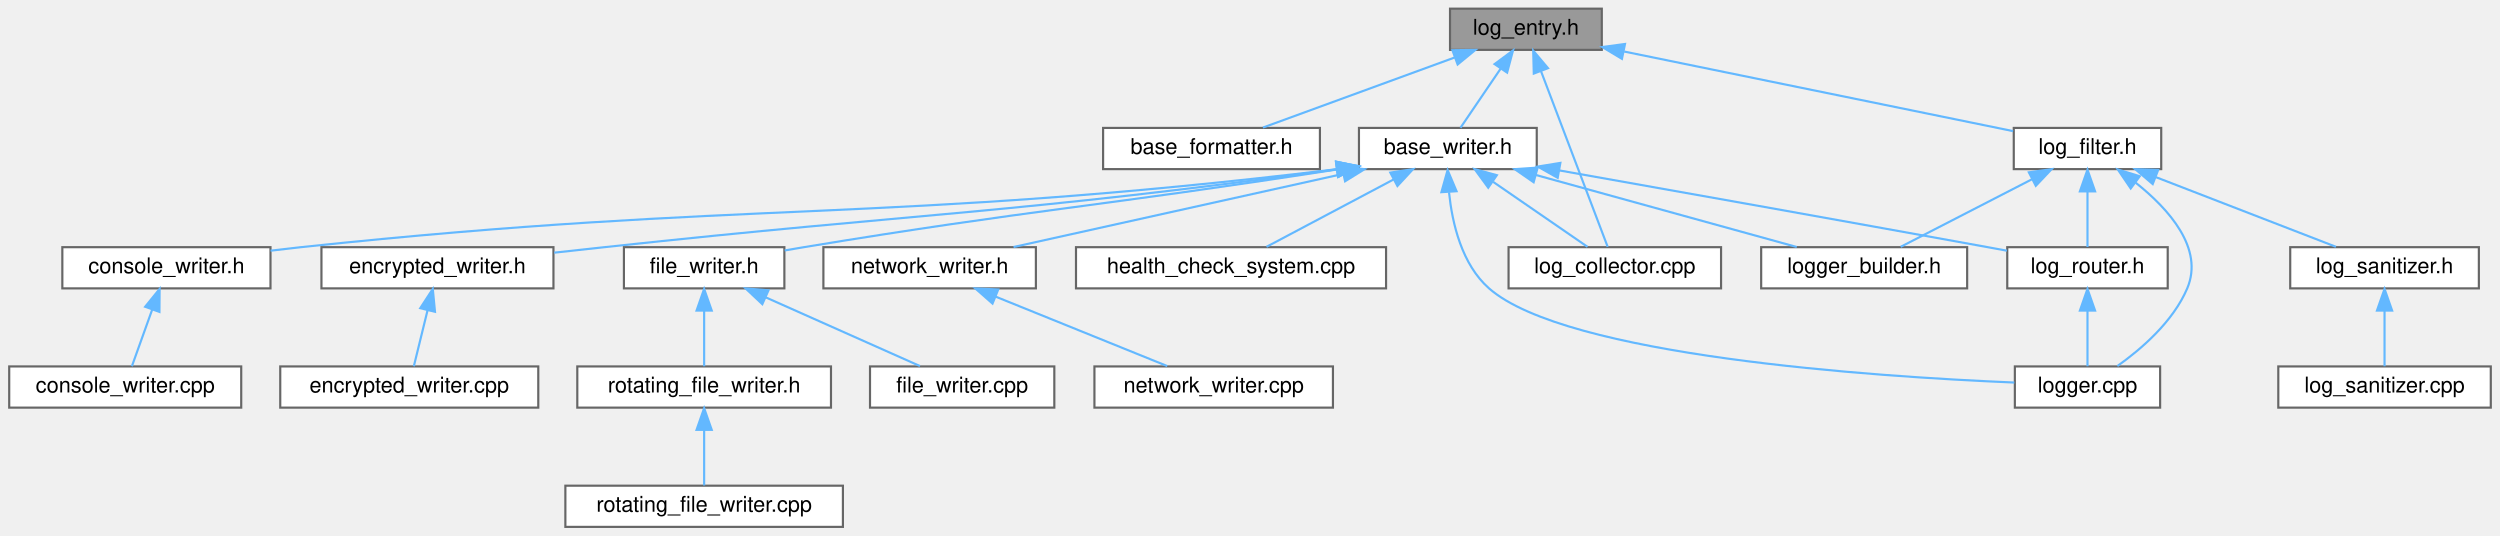
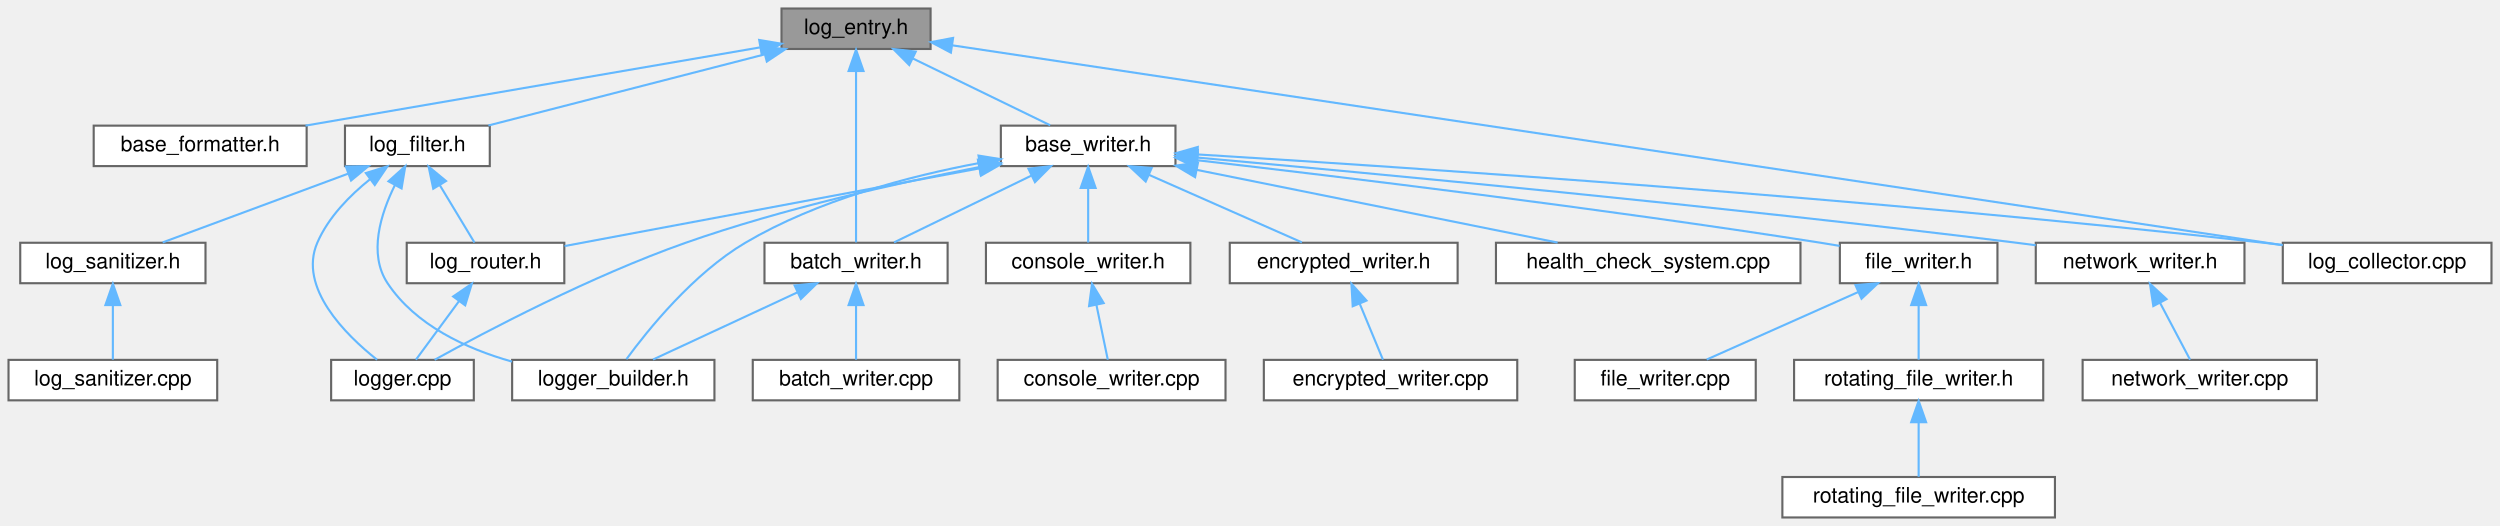
- <svg xmlns="http://www.w3.org/2000/svg" xmlns:xlink="http://www.w3.org/1999/xlink" width="1153pt" height="247pt" viewBox="0.00 0.00 1152.50 247.00">
+ <svg xmlns="http://www.w3.org/2000/svg" xmlns:xlink="http://www.w3.org/1999/xlink" width="1174pt" height="247pt" viewBox="0.00 0.00 1174.00 247.00">
  <g id="graph0" class="graph" transform="scale(1 1) rotate(0) translate(4 243)">
    <g id="Node000001" class="node">
      <g id="a_Node000001">
        <a xlink:title=" ">
-           <polygon fill="#999999" stroke="#666666" points="734.5,-239 664.5,-239 664.5,-220 734.5,-220 734.5,-239" />
-           <text text-anchor="middle" x="699.5" y="-227" font-family="Helvetica,sans-Serif" font-size="10.00">log_entry.h</text>
+           <polygon fill="#999999" stroke="#666666" points="433,-239 363,-239 363,-220 433,-220 433,-239" />
+           <text text-anchor="middle" x="398" y="-227" font-family="Helvetica,sans-Serif" font-size="10.00">log_entry.h</text>
        </a>
      </g>
    </g>
    <g id="Node000002" class="node">
      <g id="a_Node000002">
        <a xlink:href="base__formatter_8h.html" target="_top" xlink:title=" ">
-           <polygon fill="white" stroke="#666666" points="604.5,-184 504.5,-184 504.5,-165 604.5,-165 604.5,-184" />
-           <text text-anchor="middle" x="554.5" y="-172" font-family="Helvetica,sans-Serif" font-size="10.00">base_formatter.h</text>
+           <polygon fill="white" stroke="#666666" points="140,-184 40,-184 40,-165 140,-165 140,-184" />
+           <text text-anchor="middle" x="90" y="-172" font-family="Helvetica,sans-Serif" font-size="10.00">base_formatter.h</text>
        </a>
      </g>
    </g>
    <g id="edge1_Node000001_Node000002" class="edge">
      <g id="a_edge1_Node000001_Node000002">
        <a xlink:title=" ">
-           <path fill="none" stroke="#63b8ff" d="M666.81,-216.55C639.88,-206.71 602.34,-192.98 578.22,-184.17" />
-           <polygon fill="#63b8ff" stroke="#63b8ff" points="665.61,-219.84 676.2,-219.98 668.01,-213.26 665.61,-219.84" />
+           <path fill="none" stroke="#63b8ff" d="M352.83,-220.73C295.89,-210.93 198.35,-194.15 139.46,-184.01" />
+           <polygon fill="#63b8ff" stroke="#63b8ff" points="352.52,-224.23 362.97,-222.47 353.71,-217.33 352.52,-224.23" />
        </a>
      </g>
    </g>
    <g id="Node000003" class="node">
      <g id="a_Node000003">
        <a xlink:href="base__writer_8h.html" target="_top" xlink:title=" ">
-           <polygon fill="white" stroke="#666666" points="704.5,-184 622.5,-184 622.5,-165 704.5,-165 704.5,-184" />
-           <text text-anchor="middle" x="663.5" y="-172" font-family="Helvetica,sans-Serif" font-size="10.00">base_writer.h</text>
+           <polygon fill="white" stroke="#666666" points="548,-184 466,-184 466,-165 548,-165 548,-184" />
+           <text text-anchor="middle" x="507" y="-172" font-family="Helvetica,sans-Serif" font-size="10.00">base_writer.h</text>
        </a>
      </g>
    </g>
    <g id="edge2_Node000001_Node000003" class="edge">
      <g id="a_edge2_Node000001_Node000003">
        <a xlink:title=" ">
-           <path fill="none" stroke="#63b8ff" d="M687.88,-211.39C681.68,-202.27 674.33,-191.45 669.33,-184.09" />
-           <polygon fill="#63b8ff" stroke="#63b8ff" points="685.04,-213.44 693.56,-219.75 690.83,-209.51 685.04,-213.44" />
+           <path fill="none" stroke="#63b8ff" d="M424.73,-215.5C444.79,-205.75 471.68,-192.68 489.17,-184.17" />
+           <polygon fill="#63b8ff" stroke="#63b8ff" points="422.98,-212.46 415.51,-219.98 426.04,-218.76 422.98,-212.46" />
+         </a>
+       </g>
+     </g>
+     <g id="Node000004" class="node">
+       <g id="a_Node000004">
+         <a xlink:href="batch__writer_8h.html" target="_top" xlink:title=" ">
+           <polygon fill="white" stroke="#666666" points="441,-129 355,-129 355,-110 441,-110 441,-129" />
+           <text text-anchor="middle" x="398" y="-117" font-family="Helvetica,sans-Serif" font-size="10.00">batch_writer.h</text>
+         </a>
+       </g>
+     </g>
+     <g id="edge22_Node000001_Node000004" class="edge">
+       <g id="a_edge22_Node000001_Node000004">
+         <a xlink:title=" ">
+           <path fill="none" stroke="#63b8ff" d="M398,-209.48C398,-185.84 398,-146.5 398,-129.16" />
+           <polygon fill="#63b8ff" stroke="#63b8ff" points="394.5,-209.66 398,-219.66 401.5,-209.66 394.5,-209.66" />
+         </a>
+       </g>
+     </g>
+     <g id="Node000016" class="node">
+       <g id="a_Node000016">
+         <a xlink:href="log__collector_8cpp.html" target="_top" xlink:title=" ">
+           <polygon fill="white" stroke="#666666" points="1166,-129 1068,-129 1068,-110 1166,-110 1166,-129" />
+           <text text-anchor="middle" x="1117" y="-117" font-family="Helvetica,sans-Serif" font-size="10.00">log_collector.cpp</text>
+         </a>
+       </g>
+     </g>
+     <g id="edge23_Node000001_Node000016" class="edge">
+       <g id="a_edge23_Node000001_Node000016">
+         <a xlink:title=" ">
+           <path fill="none" stroke="#63b8ff" d="M443.4,-221.68C571.5,-202.44 935.05,-147.83 1067.74,-127.9" />
+           <polygon fill="#63b8ff" stroke="#63b8ff" points="442.53,-218.27 433.17,-223.22 443.57,-225.19 442.53,-218.27" />
+         </a>
+       </g>
+     </g>
+     <g id="Node000021" class="node">
+       <g id="a_Node000021">
+         <a xlink:href="log__filter_8h.html" target="_top" xlink:title=" ">
+           <polygon fill="white" stroke="#666666" points="226,-184 158,-184 158,-165 226,-165 226,-184" />
+           <text text-anchor="middle" x="192" y="-172" font-family="Helvetica,sans-Serif" font-size="10.00">log_filter.h</text>
+         </a>
+       </g>
+     </g>
+     <g id="edge24_Node000001_Node000021" class="edge">
+       <g id="a_edge24_Node000001_Node000021">
+         <a xlink:title=" ">
+           <path fill="none" stroke="#63b8ff" d="M355,-217.44C316.44,-207.52 260.64,-193.16 225.36,-184.08" />
+           <polygon fill="#63b8ff" stroke="#63b8ff" points="354.35,-220.88 364.9,-219.98 356.09,-214.1 354.35,-220.88" />
+         </a>
+       </g>
+     </g>
+     <g id="edge3_Node000003_Node000004" class="edge">
+       <g id="a_edge3_Node000003_Node000004">
+         <a xlink:title=" ">
+           <path fill="none" stroke="#63b8ff" d="M480.27,-160.5C460.21,-150.75 433.32,-137.68 415.83,-129.17" />
+           <polygon fill="#63b8ff" stroke="#63b8ff" points="478.96,-163.76 489.49,-164.98 482.02,-157.46 478.96,-163.76" />
+         </a>
+       </g>
+     </g>
+     <g id="Node000006" class="node">
+       <g id="a_Node000006">
+         <a xlink:href="logger__builder_8h.html" target="_top" xlink:title=" ">
+           <polygon fill="white" stroke="#666666" points="331.5,-74 236.5,-74 236.5,-55 331.5,-55 331.5,-74" />
+           <text text-anchor="middle" x="284" y="-62" font-family="Helvetica,sans-Serif" font-size="10.00">logger_builder.h</text>
+         </a>
+       </g>
+     </g>
+     <g id="edge19_Node000003_Node000006" class="edge">
+       <g id="a_edge19_Node000003_Node000006">
+         <a xlink:title=" ">
+           <path fill="none" stroke="#63b8ff" d="M456.04,-166.48C422.95,-160.28 379.83,-148.98 346,-129 321.59,-114.58 300.24,-88.09 290.16,-74.32" />
+           <polygon fill="#63b8ff" stroke="#63b8ff" points="455.51,-169.94 465.97,-168.25 456.74,-163.05 455.51,-169.94" />
+         </a>
+       </g>
+     </g>
+     <g id="Node000007" class="node">
+       <g id="a_Node000007">
+         <a xlink:href="console__writer_8h.html" target="_top" xlink:title=" ">
+           <polygon fill="white" stroke="#666666" points="555,-129 459,-129 459,-110 555,-110 555,-129" />
+           <text text-anchor="middle" x="507" y="-117" font-family="Helvetica,sans-Serif" font-size="10.00">console_writer.h</text>
+         </a>
+       </g>
+     </g>
+     <g id="edge6_Node000003_Node000007" class="edge">
+       <g id="a_edge6_Node000003_Node000007">
+         <a xlink:title=" ">
+           <path fill="none" stroke="#63b8ff" d="M507,-154.66C507,-145.93 507,-135.99 507,-129.09" />
+           <polygon fill="#63b8ff" stroke="#63b8ff" points="503.5,-154.75 507,-164.75 510.5,-154.75 503.5,-154.75" />
+         </a>
+       </g>
+     </g>
+     <g id="Node000009" class="node">
+       <g id="a_Node000009">
+         <a xlink:href="encrypted__writer_8h.html" target="_top" xlink:title=" ">
+           <polygon fill="white" stroke="#666666" points="680.5,-129 573.5,-129 573.5,-110 680.5,-110 680.5,-129" />
+           <text text-anchor="middle" x="627" y="-117" font-family="Helvetica,sans-Serif" font-size="10.00">encrypted_writer.h</text>
+         </a>
+       </g>
+     </g>
+     <g id="edge8_Node000003_Node000009" class="edge">
+       <g id="a_edge8_Node000003_Node000009">
+         <a xlink:title=" ">
+           <path fill="none" stroke="#63b8ff" d="M535.53,-160.9C557.7,-151.11 587.85,-137.79 607.37,-129.17" />
+           <polygon fill="#63b8ff" stroke="#63b8ff" points="534.01,-157.74 526.28,-164.98 536.84,-164.15 534.01,-157.74" />
+         </a>
+       </g>
+     </g>
+     <g id="Node000011" class="node">
+       <g id="a_Node000011">
+         <a xlink:href="file__writer_8h.html" target="_top" xlink:title=" ">
+           <polygon fill="white" stroke="#666666" points="934,-129 860,-129 860,-110 934,-110 934,-129" />
+           <text text-anchor="middle" x="897" y="-117" font-family="Helvetica,sans-Serif" font-size="10.00">file_writer.h</text>
+         </a>
+       </g>
+     </g>
+     <g id="edge10_Node000003_Node000011" class="edge">
+       <g id="a_edge10_Node000003_Node000011">
+         <a xlink:title=" ">
+           <path fill="none" stroke="#63b8ff" d="M558.48,-167.72C625.84,-159.96 747.52,-145.24 851,-129 853.89,-128.55 856.87,-128.05 859.87,-127.54" />
+           <polygon fill="#63b8ff" stroke="#63b8ff" points="557.68,-164.29 548.14,-168.91 558.47,-171.24 557.68,-164.29" />
+         </a>
+       </g>
+     </g>
+     <g id="Node000015" class="node">
+       <g id="a_Node000015">
+         <a xlink:href="health__check__system_8cpp.html" target="_top" xlink:title=" ">
+           <polygon fill="white" stroke="#666666" points="841.5,-129 698.5,-129 698.5,-110 841.5,-110 841.5,-129" />
+           <text text-anchor="middle" x="770" y="-117" font-family="Helvetica,sans-Serif" font-size="10.00">health_check_system.cpp</text>
+         </a>
+       </g>
+     </g>
+     <g id="edge14_Node000003_Node000015" class="edge">
+       <g id="a_edge14_Node000003_Node000015">
+         <a xlink:title=" ">
+           <path fill="none" stroke="#63b8ff" d="M557.92,-163.24C607.24,-153.3 681.18,-138.4 727.45,-129.07" />
+           <polygon fill="#63b8ff" stroke="#63b8ff" points="557.21,-159.81 548.09,-165.22 558.59,-166.67 557.21,-159.81" />
+         </a>
+       </g>
+     </g>
+     <g id="edge15_Node000003_Node000016" class="edge">
+       <g id="a_edge15_Node000003_Node000016">
+         <a xlink:title=" ">
+           <path fill="none" stroke="#63b8ff" d="M558.48,-170.47C656.23,-164.47 875.35,-149.84 1059,-129 1061.93,-128.67 1064.94,-128.3 1067.98,-127.91" />
+           <polygon fill="#63b8ff" stroke="#63b8ff" points="558.06,-166.99 548.29,-171.09 558.48,-173.98 558.06,-166.99" />
+         </a>
+       </g>
+     </g>
+     <g id="Node000017" class="node">
+       <g id="a_Node000017">
+         <a xlink:href="log__router_8h.html" target="_top" xlink:title=" ">
+           <polygon fill="white" stroke="#666666" points="261,-129 187,-129 187,-110 261,-110 261,-129" />
+           <text text-anchor="middle" x="224" y="-117" font-family="Helvetica,sans-Serif" font-size="10.00">log_router.h</text>
+         </a>
+       </g>
+     </g>
+     <g id="edge16_Node000003_Node000017" class="edge">
+       <g id="a_edge16_Node000003_Node000017">
+         <a xlink:title=" ">
+           <path fill="none" stroke="#63b8ff" d="M455.76,-163.9C399.63,-153.39 310.95,-136.78 261.14,-127.46" />
+           <polygon fill="#63b8ff" stroke="#63b8ff" points="455.38,-167.39 465.85,-165.79 456.66,-160.51 455.38,-167.39" />
+         </a>
+       </g>
+     </g>
+     <g id="Node000018" class="node">
+       <g id="a_Node000018">
+         <a xlink:href="logger_8cpp.html" target="_top" xlink:title=" ">
+           <polygon fill="white" stroke="#666666" points="218.5,-74 151.5,-74 151.5,-55 218.5,-55 218.5,-74" />
+           <text text-anchor="middle" x="185" y="-62" font-family="Helvetica,sans-Serif" font-size="10.00">logger.cpp</text>
+         </a>
+       </g>
+     </g>
+     <g id="edge18_Node000003_Node000018" class="edge">
+       <g id="a_edge18_Node000003_Node000018">
+         <a xlink:title=" ">
+           <path fill="none" stroke="#63b8ff" d="M455.78,-164.53C417.27,-157.04 363.54,-145.02 318,-129 273.59,-113.37 224.31,-87.41 200.1,-74.04" />
+           <polygon fill="#63b8ff" stroke="#63b8ff" points="455.24,-167.99 465.72,-166.42 456.55,-161.11 455.24,-167.99" />
+         </a>
+       </g>
+     </g>
+     <g id="Node000019" class="node">
+       <g id="a_Node000019">
+         <a xlink:href="network__writer_8h.html" target="_top" xlink:title=" ">
+           <polygon fill="white" stroke="#666666" points="1050,-129 952,-129 952,-110 1050,-110 1050,-129" />
+           <text text-anchor="middle" x="1001" y="-117" font-family="Helvetica,sans-Serif" font-size="10.00">network_writer.h</text>
+         </a>
+       </g>
+     </g>
+     <g id="edge20_Node000003_Node000019" class="edge">
+       <g id="a_edge20_Node000003_Node000019">
+         <a xlink:title=" ">
+           <path fill="none" stroke="#63b8ff" d="M558.25,-169C639.82,-161.68 804.15,-146.25 943,-129 945.93,-128.64 948.94,-128.25 951.97,-127.84" />
+           <polygon fill="#63b8ff" stroke="#63b8ff" points="557.89,-165.52 548.24,-169.9 558.52,-172.49 557.89,-165.52" />
+         </a>
+       </g>
+     </g>
+     <g id="Node000005" class="node">
+       <g id="a_Node000005">
+         <a xlink:href="batch__writer_8cpp.html" target="_top" xlink:title=" ">
+           <polygon fill="white" stroke="#666666" points="446.5,-74 349.5,-74 349.5,-55 446.5,-55 446.5,-74" />
+           <text text-anchor="middle" x="398" y="-62" font-family="Helvetica,sans-Serif" font-size="10.00">batch_writer.cpp</text>
+         </a>
+       </g>
+     </g>
+     <g id="edge4_Node000004_Node000005" class="edge">
+       <g id="a_edge4_Node000004_Node000005">
+         <a xlink:title=" ">
+           <path fill="none" stroke="#63b8ff" d="M398,-99.66C398,-90.93 398,-80.99 398,-74.09" />
+           <polygon fill="#63b8ff" stroke="#63b8ff" points="394.5,-99.75 398,-109.75 401.5,-99.75 394.5,-99.75" />
+         </a>
+       </g>
+     </g>
+     <g id="edge5_Node000004_Node000006" class="edge">
+       <g id="a_edge5_Node000004_Node000006">
+         <a xlink:title=" ">
+           <path fill="none" stroke="#63b8ff" d="M370.61,-105.77C349.58,-95.99 321.11,-82.75 302.65,-74.17" />
+           <polygon fill="#63b8ff" stroke="#63b8ff" points="369.14,-108.94 379.68,-109.98 372.09,-102.6 369.14,-108.94" />
+         </a>
+       </g>
+     </g>
+     <g id="Node000008" class="node">
+       <g id="a_Node000008">
+         <a xlink:href="console__writer_8cpp.html" target="_top" xlink:title=" ">
+           <polygon fill="white" stroke="#666666" points="571.5,-74 464.5,-74 464.5,-55 571.5,-55 571.5,-74" />
+           <text text-anchor="middle" x="518" y="-62" font-family="Helvetica,sans-Serif" font-size="10.00">console_writer.cpp</text>
+         </a>
+       </g>
+     </g>
+     <g id="edge7_Node000007_Node000008" class="edge">
+       <g id="a_edge7_Node000007_Node000008">
+         <a xlink:title=" ">
+           <path fill="none" stroke="#63b8ff" d="M510.85,-99.95C512.68,-91.15 514.77,-81.06 516.22,-74.09" />
+           <polygon fill="#63b8ff" stroke="#63b8ff" points="507.42,-99.25 508.82,-109.75 514.28,-100.67 507.42,-99.25" />
+         </a>
+       </g>
+     </g>
+     <g id="Node000010" class="node">
+       <g id="a_Node000010">
+         <a xlink:href="encrypted__writer_8cpp.html" target="_top" xlink:title=" ">
+           <polygon fill="white" stroke="#666666" points="708.5,-74 589.5,-74 589.5,-55 708.5,-55 708.5,-74" />
+           <text text-anchor="middle" x="649" y="-62" font-family="Helvetica,sans-Serif" font-size="10.00">encrypted_writer.cpp</text>
+         </a>
+       </g>
+     </g>
+     <g id="edge9_Node000009_Node000010" class="edge">
+       <g id="a_edge9_Node000009_Node000010">
+         <a xlink:title=" ">
+           <path fill="none" stroke="#63b8ff" d="M634.58,-100.24C638.26,-91.37 642.51,-81.14 645.43,-74.09" />
+           <polygon fill="#63b8ff" stroke="#63b8ff" points="631.23,-99.17 630.63,-109.75 637.7,-101.85 631.23,-99.17" />
+         </a>
+       </g>
+     </g>
+     <g id="Node000012" class="node">
+       <g id="a_Node000012">
+         <a xlink:href="file__writer_8cpp.html" target="_top" xlink:title=" ">
+           <polygon fill="white" stroke="#666666" points="820.5,-74 735.5,-74 735.5,-55 820.5,-55 820.5,-74" />
+           <text text-anchor="middle" x="778" y="-62" font-family="Helvetica,sans-Serif" font-size="10.00">file_writer.cpp</text>
+         </a>
+       </g>
+     </g>
+     <g id="edge11_Node000011_Node000012" class="edge">
+       <g id="a_edge11_Node000011_Node000012">
+         <a xlink:title=" ">
+           <path fill="none" stroke="#63b8ff" d="M868.7,-105.9C846.72,-96.11 816.82,-82.79 797.47,-74.17" />
+           <polygon fill="#63b8ff" stroke="#63b8ff" points="867.32,-109.11 877.88,-109.98 870.17,-102.72 867.32,-109.11" />
        </a>
      </g>
    </g>
    <g id="Node000013" class="node">
      <g id="a_Node000013">
-         <a xlink:href="log__collector_8cpp.html" target="_top" xlink:title=" ">
-           <polygon fill="white" stroke="#666666" points="789.5,-129 691.5,-129 691.5,-110 789.5,-110 789.5,-129" />
-           <text text-anchor="middle" x="740.5" y="-117" font-family="Helvetica,sans-Serif" font-size="10.00">log_collector.cpp</text>
-         </a>
-       </g>
-     </g>
-     <g id="edge19_Node000001_Node000013" class="edge">
-       <g id="a_edge19_Node000001_Node000013">
-         <a xlink:title=" ">
-           <path fill="none" stroke="#63b8ff" d="M706.48,-210.12C715.42,-186.56 730.57,-146.66 737.21,-129.16" />
-           <polygon fill="#63b8ff" stroke="#63b8ff" points="703.13,-209.07 702.86,-219.66 709.68,-211.56 703.13,-209.07" />
-         </a>
-       </g>
-     </g>
-     <g id="Node000019" class="node">
-       <g id="a_Node000019">
-         <a xlink:href="log__filter_8h.html" target="_top" xlink:title=" ">
-           <polygon fill="white" stroke="#666666" points="992.5,-184 924.5,-184 924.5,-165 992.5,-165 992.5,-184" />
-           <text text-anchor="middle" x="958.5" y="-172" font-family="Helvetica,sans-Serif" font-size="10.00">log_filter.h</text>
-         </a>
-       </g>
-     </g>
-     <g id="edge20_Node000001_Node000019" class="edge">
-       <g id="a_edge20_Node000001_Node000019">
-         <a xlink:title=" ">
-           <path fill="none" stroke="#63b8ff" d="M744.81,-219.23C795.98,-208.76 878.08,-191.96 924.2,-182.52" />
-           <polygon fill="#63b8ff" stroke="#63b8ff" points="743.79,-215.86 734.7,-221.3 745.2,-222.72 743.79,-215.86" />
-         </a>
-       </g>
-     </g>
-     <g id="Node000004" class="node">
-       <g id="a_Node000004">
-         <a xlink:href="console__writer_8h.html" target="_top" xlink:title=" ">
-           <polygon fill="white" stroke="#666666" points="120.5,-129 24.5,-129 24.5,-110 120.5,-110 120.5,-129" />
-           <text text-anchor="middle" x="72.5" y="-117" font-family="Helvetica,sans-Serif" font-size="10.00">console_writer.h</text>
-         </a>
-       </g>
-     </g>
-     <g id="edge3_Node000003_Node000004" class="edge">
-       <g id="a_edge3_Node000003_Node000004">
-         <a xlink:title=" ">
-           <path fill="none" stroke="#63b8ff" d="M612.12,-164.95C399.84,-139.46 343.48,-151.16 134.5,-129 129.96,-128.52 125.24,-127.97 120.53,-127.38" />
-           <polygon fill="#63b8ff" stroke="#63b8ff" points="611.99,-168.46 622.34,-166.19 612.84,-161.51 611.99,-168.46" />
-         </a>
-       </g>
-     </g>
-     <g id="Node000006" class="node">
-       <g id="a_Node000006">
-         <a xlink:href="encrypted__writer_8h.html" target="_top" xlink:title=" ">
-           <polygon fill="white" stroke="#666666" points="251,-129 144,-129 144,-110 251,-110 251,-129" />
-           <text text-anchor="middle" x="197.5" y="-117" font-family="Helvetica,sans-Serif" font-size="10.00">encrypted_writer.h</text>
-         </a>
-       </g>
-     </g>
-     <g id="edge5_Node000003_Node000006" class="edge">
-       <g id="a_edge5_Node000003_Node000006">
-         <a xlink:title=" ">
-           <path fill="none" stroke="#63b8ff" d="M612.25,-164.9C461.71,-144.33 421.9,-144.96 274.5,-129 267.01,-128.19 259.12,-127.33 251.35,-126.47" />
-           <polygon fill="#63b8ff" stroke="#63b8ff" points="611.95,-168.4 622.33,-166.29 612.9,-161.46 611.95,-168.4" />
-         </a>
-       </g>
-     </g>
-     <g id="Node000008" class="node">
-       <g id="a_Node000008">
-         <a xlink:href="file__writer_8h.html" target="_top" xlink:title=" ">
-           <polygon fill="white" stroke="#666666" points="357.5,-129 283.5,-129 283.5,-110 357.5,-110 357.5,-129" />
-           <text text-anchor="middle" x="320.5" y="-117" font-family="Helvetica,sans-Serif" font-size="10.00">file_writer.h</text>
-         </a>
-       </g>
-     </g>
-     <g id="edge7_Node000003_Node000008" class="edge">
-       <g id="a_edge7_Node000003_Node000008">
-         <a xlink:title=" ">
-           <path fill="none" stroke="#63b8ff" d="M612.13,-164.82C502.21,-147.65 472.75,-146.55 366.5,-129 363.62,-128.52 360.63,-128.01 357.64,-127.49" />
-           <polygon fill="#63b8ff" stroke="#63b8ff" points="611.89,-168.32 622.31,-166.42 612.98,-161.41 611.89,-168.32" />
-         </a>
-       </g>
-     </g>
-     <g id="Node000012" class="node">
-       <g id="a_Node000012">
-         <a xlink:href="health__check__system_8cpp.html" target="_top" xlink:title=" ">
-           <polygon fill="white" stroke="#666666" points="635,-129 492,-129 492,-110 635,-110 635,-129" />
-           <text text-anchor="middle" x="563.5" y="-117" font-family="Helvetica,sans-Serif" font-size="10.00">health_check_system.cpp</text>
-         </a>
-       </g>
-     </g>
-     <g id="edge11_Node000003_Node000012" class="edge">
-       <g id="a_edge11_Node000003_Node000012">
-         <a xlink:title=" ">
-           <path fill="none" stroke="#63b8ff" d="M638.47,-160.23C620.13,-150.51 595.76,-137.6 579.86,-129.17" />
-           <polygon fill="#63b8ff" stroke="#63b8ff" points="636.96,-163.39 647.43,-164.98 640.24,-157.21 636.96,-163.39" />
-         </a>
-       </g>
-     </g>
-     <g id="edge12_Node000003_Node000013" class="edge">
-       <g id="a_edge12_Node000003_Node000013">
-         <a xlink:title=" ">
-           <path fill="none" stroke="#63b8ff" d="M684.35,-159.15C698.26,-149.57 716.11,-137.29 727.9,-129.17" />
-           <polygon fill="#63b8ff" stroke="#63b8ff" points="682.12,-156.43 675.87,-164.98 686.09,-162.2 682.12,-156.43" />
+         <a xlink:href="rotating__file__writer_8h.html" target="_top" xlink:title=" ">
+           <polygon fill="white" stroke="#666666" points="955.5,-74 838.5,-74 838.5,-55 955.5,-55 955.5,-74" />
+           <text text-anchor="middle" x="897" y="-62" font-family="Helvetica,sans-Serif" font-size="10.00">rotating_file_writer.h</text>
+         </a>
+       </g>
+     </g>
+     <g id="edge12_Node000011_Node000013" class="edge">
+       <g id="a_edge12_Node000011_Node000013">
+         <a xlink:title=" ">
+           <path fill="none" stroke="#63b8ff" d="M897,-99.66C897,-90.93 897,-80.99 897,-74.09" />
+           <polygon fill="#63b8ff" stroke="#63b8ff" points="893.5,-99.75 897,-109.75 900.5,-99.75 893.5,-99.75" />
        </a>
      </g>
    </g>
    <g id="Node000014" class="node">
      <g id="a_Node000014">
-         <a xlink:href="log__router_8h.html" target="_top" xlink:title=" ">
-           <polygon fill="white" stroke="#666666" points="995.5,-129 921.5,-129 921.5,-110 995.5,-110 995.5,-129" />
-           <text text-anchor="middle" x="958.5" y="-117" font-family="Helvetica,sans-Serif" font-size="10.00">log_router.h</text>
-         </a>
-       </g>
-     </g>
-     <g id="edge13_Node000003_Node000014" class="edge">
-       <g id="a_edge13_Node000003_Node000014">
-         <a xlink:title=" ">
-           <path fill="none" stroke="#63b8ff" d="M714.92,-164.4C765.28,-155.47 844.19,-141.42 912.5,-129 915.38,-128.48 918.35,-127.93 921.35,-127.38" />
-           <polygon fill="#63b8ff" stroke="#63b8ff" points="714.16,-160.98 704.93,-166.17 715.39,-167.87 714.16,-160.98" />
-         </a>
-       </g>
-     </g>
-     <g id="Node000015" class="node">
-       <g id="a_Node000015">
-         <a xlink:href="logger_8cpp.html" target="_top" xlink:title=" ">
-           <polygon fill="white" stroke="#666666" points="992,-74 925,-74 925,-55 992,-55 992,-74" />
-           <text text-anchor="middle" x="958.5" y="-62" font-family="Helvetica,sans-Serif" font-size="10.00">logger.cpp</text>
-         </a>
-       </g>
-     </g>
-     <g id="edge15_Node000003_Node000015" class="edge">
-       <g id="a_edge15_Node000003_Node000015">
-         <a xlink:title=" ">
-           <path fill="none" stroke="#63b8ff" d="M664.04,-154.3C665.51,-139.96 669.94,-121.02 682.5,-110 718.03,-78.84 859.23,-69.34 924.76,-66.57" />
-           <polygon fill="#63b8ff" stroke="#63b8ff" points="660.53,-154.37 663.39,-164.57 667.51,-154.81 660.53,-154.37" />
-         </a>
-       </g>
-     </g>
-     <g id="Node000016" class="node">
-       <g id="a_Node000016">
-         <a xlink:href="logger__builder_8h.html" target="_top" xlink:title=" ">
-           <polygon fill="white" stroke="#666666" points="903,-129 808,-129 808,-110 903,-110 903,-129" />
-           <text text-anchor="middle" x="855.5" y="-117" font-family="Helvetica,sans-Serif" font-size="10.00">logger_builder.h</text>
-         </a>
-       </g>
-     </g>
-     <g id="edge16_Node000003_Node000016" class="edge">
-       <g id="a_edge16_Node000003_Node000016">
-         <a xlink:title=" ">
-           <path fill="none" stroke="#63b8ff" d="M704.03,-162.31C739.96,-152.39 791.66,-138.12 824.41,-129.08" />
-           <polygon fill="#63b8ff" stroke="#63b8ff" points="703.06,-158.95 694.35,-164.98 704.92,-165.7 703.06,-158.95" />
-         </a>
-       </g>
-     </g>
-     <g id="Node000017" class="node">
-       <g id="a_Node000017">
-         <a xlink:href="network__writer_8h.html" target="_top" xlink:title=" ">
-           <polygon fill="white" stroke="#666666" points="473.5,-129 375.5,-129 375.5,-110 473.5,-110 473.5,-129" />
-           <text text-anchor="middle" x="424.5" y="-117" font-family="Helvetica,sans-Serif" font-size="10.00">network_writer.h</text>
-         </a>
-       </g>
-     </g>
-     <g id="edge17_Node000003_Node000017" class="edge">
-       <g id="a_edge17_Node000003_Node000017">
-         <a xlink:title=" ">
-           <path fill="none" stroke="#63b8ff" d="M615.32,-162.82C570.53,-152.88 504.66,-138.28 463.2,-129.08" />
-           <polygon fill="#63b8ff" stroke="#63b8ff" points="614.58,-166.24 625.1,-164.98 616.1,-159.4 614.58,-166.24" />
-         </a>
-       </g>
-     </g>
-     <g id="Node000005" class="node">
-       <g id="a_Node000005">
-         <a xlink:href="console__writer_8cpp.html" target="_top" xlink:title=" ">
-           <polygon fill="white" stroke="#666666" points="107,-74 0,-74 0,-55 107,-55 107,-74" />
-           <text text-anchor="middle" x="53.5" y="-62" font-family="Helvetica,sans-Serif" font-size="10.00">console_writer.cpp</text>
-         </a>
-       </g>
-     </g>
-     <g id="edge4_Node000004_Node000005" class="edge">
-       <g id="a_edge4_Node000004_Node000005">
-         <a xlink:title=" ">
-           <path fill="none" stroke="#63b8ff" d="M65.95,-100.24C62.78,-91.37 59.11,-81.14 56.58,-74.09" />
-           <polygon fill="#63b8ff" stroke="#63b8ff" points="62.69,-101.52 69.36,-109.75 69.28,-99.15 62.69,-101.52" />
-         </a>
-       </g>
-     </g>
-     <g id="Node000007" class="node">
-       <g id="a_Node000007">
-         <a xlink:href="encrypted__writer_8cpp.html" target="_top" xlink:title=" ">
-           <polygon fill="white" stroke="#666666" points="244,-74 125,-74 125,-55 244,-55 244,-74" />
-           <text text-anchor="middle" x="184.5" y="-62" font-family="Helvetica,sans-Serif" font-size="10.00">encrypted_writer.cpp</text>
-         </a>
-       </g>
-     </g>
-     <g id="edge6_Node000006_Node000007" class="edge">
-       <g id="a_edge6_Node000006_Node000007">
-         <a xlink:title=" ">
-           <path fill="none" stroke="#63b8ff" d="M192.95,-99.95C190.79,-91.15 188.32,-81.06 186.61,-74.09" />
-           <polygon fill="#63b8ff" stroke="#63b8ff" points="189.57,-100.87 195.35,-109.75 196.37,-99.2 189.57,-100.87" />
-         </a>
-       </g>
-     </g>
-     <g id="Node000009" class="node">
-       <g id="a_Node000009">
-         <a xlink:href="file__writer_8cpp.html" target="_top" xlink:title=" ">
-           <polygon fill="white" stroke="#666666" points="482,-74 397,-74 397,-55 482,-55 482,-74" />
-           <text text-anchor="middle" x="439.5" y="-62" font-family="Helvetica,sans-Serif" font-size="10.00">file_writer.cpp</text>
-         </a>
-       </g>
-     </g>
-     <g id="edge8_Node000008_Node000009" class="edge">
-       <g id="a_edge8_Node000008_Node000009">
-         <a xlink:title=" ">
-           <path fill="none" stroke="#63b8ff" d="M348.8,-105.9C370.78,-96.11 400.68,-82.79 420.03,-74.17" />
-           <polygon fill="#63b8ff" stroke="#63b8ff" points="347.33,-102.72 339.62,-109.98 350.18,-109.11 347.33,-102.72" />
-         </a>
-       </g>
-     </g>
-     <g id="Node000010" class="node">
-       <g id="a_Node000010">
-         <a xlink:href="rotating__file__writer_8h.html" target="_top" xlink:title=" ">
-           <polygon fill="white" stroke="#666666" points="379,-74 262,-74 262,-55 379,-55 379,-74" />
-           <text text-anchor="middle" x="320.5" y="-62" font-family="Helvetica,sans-Serif" font-size="10.00">rotating_file_writer.h</text>
-         </a>
-       </g>
-     </g>
-     <g id="edge9_Node000008_Node000010" class="edge">
-       <g id="a_edge9_Node000008_Node000010">
-         <a xlink:title=" ">
-           <path fill="none" stroke="#63b8ff" d="M320.5,-99.66C320.5,-90.93 320.5,-80.99 320.5,-74.09" />
-           <polygon fill="#63b8ff" stroke="#63b8ff" points="317,-99.75 320.5,-109.75 324,-99.75 317,-99.75" />
-         </a>
-       </g>
-     </g>
-     <g id="Node000011" class="node">
-       <g id="a_Node000011">
        <a xlink:href="rotating__file__writer_8cpp.html" target="_top" xlink:title=" ">
-           <polygon fill="white" stroke="#666666" points="384.5,-19 256.5,-19 256.5,0 384.5,0 384.5,-19" />
-           <text text-anchor="middle" x="320.5" y="-7" font-family="Helvetica,sans-Serif" font-size="10.00">rotating_file_writer.cpp</text>
-         </a>
-       </g>
-     </g>
-     <g id="edge10_Node000010_Node000011" class="edge">
-       <g id="a_edge10_Node000010_Node000011">
-         <a xlink:title=" ">
-           <path fill="none" stroke="#63b8ff" d="M320.5,-44.66C320.5,-35.93 320.5,-25.99 320.5,-19.09" />
-           <polygon fill="#63b8ff" stroke="#63b8ff" points="317,-44.75 320.5,-54.75 324,-44.75 317,-44.75" />
-         </a>
-       </g>
-     </g>
-     <g id="edge14_Node000014_Node000015" class="edge">
-       <g id="a_edge14_Node000014_Node000015">
-         <a xlink:title=" ">
-           <path fill="none" stroke="#63b8ff" d="M958.5,-99.66C958.5,-90.93 958.5,-80.99 958.5,-74.09" />
-           <polygon fill="#63b8ff" stroke="#63b8ff" points="955,-99.75 958.5,-109.75 962,-99.75 955,-99.75" />
-         </a>
-       </g>
-     </g>
-     <g id="Node000018" class="node">
-       <g id="a_Node000018">
-         <a xlink:href="network__writer_8cpp.html" target="_top" xlink:title=" ">
-           <polygon fill="white" stroke="#666666" points="610.5,-74 500.5,-74 500.5,-55 610.5,-55 610.5,-74" />
-           <text text-anchor="middle" x="555.5" y="-62" font-family="Helvetica,sans-Serif" font-size="10.00">network_writer.cpp</text>
-         </a>
-       </g>
-     </g>
-     <g id="edge18_Node000017_Node000018" class="edge">
-       <g id="a_edge18_Node000017_Node000018">
-         <a xlink:title=" ">
-           <path fill="none" stroke="#63b8ff" d="M455,-106.16C479.25,-96.35 512.57,-82.87 534.07,-74.17" />
-           <polygon fill="#63b8ff" stroke="#63b8ff" points="453.5,-102.99 445.55,-109.98 456.13,-109.48 453.5,-102.99" />
-         </a>
-       </g>
-     </g>
-     <g id="edge21_Node000019_Node000014" class="edge">
-       <g id="a_edge21_Node000019_Node000014">
-         <a xlink:title=" ">
-           <path fill="none" stroke="#63b8ff" d="M958.5,-154.66C958.5,-145.93 958.5,-135.99 958.5,-129.09" />
-           <polygon fill="#63b8ff" stroke="#63b8ff" points="955,-154.75 958.5,-164.75 962,-154.75 955,-154.75" />
-         </a>
-       </g>
-     </g>
-     <g id="edge24_Node000019_Node000015" class="edge">
-       <g id="a_edge24_Node000019_Node000015">
-         <a xlink:title=" ">
-           <path fill="none" stroke="#63b8ff" d="M980.72,-158.74C996.03,-146.58 1012.3,-128.4 1004.5,-110 997.99,-94.65 983.32,-82.01 972.28,-74.18" />
-           <polygon fill="#63b8ff" stroke="#63b8ff" points="978.44,-156.08 972.48,-164.84 982.6,-161.71 978.44,-156.08" />
-         </a>
-       </g>
-     </g>
-     <g id="edge25_Node000019_Node000016" class="edge">
-       <g id="a_edge25_Node000019_Node000016">
-         <a xlink:title=" ">
-           <path fill="none" stroke="#63b8ff" d="M932.98,-160.37C914.06,-150.63 888.8,-137.64 872.35,-129.17" />
-           <polygon fill="#63b8ff" stroke="#63b8ff" points="931.46,-163.52 941.95,-164.98 934.66,-157.3 931.46,-163.52" />
+           <polygon fill="white" stroke="#666666" points="961,-19 833,-19 833,0 961,0 961,-19" />
+           <text text-anchor="middle" x="897" y="-7" font-family="Helvetica,sans-Serif" font-size="10.00">rotating_file_writer.cpp</text>
+         </a>
+       </g>
+     </g>
+     <g id="edge13_Node000013_Node000014" class="edge">
+       <g id="a_edge13_Node000013_Node000014">
+         <a xlink:title=" ">
+           <path fill="none" stroke="#63b8ff" d="M897,-44.66C897,-35.93 897,-25.99 897,-19.09" />
+           <polygon fill="#63b8ff" stroke="#63b8ff" points="893.5,-44.75 897,-54.75 900.5,-44.75 893.5,-44.75" />
+         </a>
+       </g>
+     </g>
+     <g id="edge17_Node000017_Node000018" class="edge">
+       <g id="a_edge17_Node000017_Node000018">
+         <a xlink:title=" ">
+           <path fill="none" stroke="#63b8ff" d="M211.62,-101.67C204.86,-92.5 196.79,-81.52 191.32,-74.09" />
+           <polygon fill="#63b8ff" stroke="#63b8ff" points="208.81,-103.77 217.56,-109.75 214.45,-99.62 208.81,-103.77" />
        </a>
      </g>
    </g>
    <g id="Node000020" class="node">
      <g id="a_Node000020">
+         <a xlink:href="network__writer_8cpp.html" target="_top" xlink:title=" ">
+           <polygon fill="white" stroke="#666666" points="1084,-74 974,-74 974,-55 1084,-55 1084,-74" />
+           <text text-anchor="middle" x="1029" y="-62" font-family="Helvetica,sans-Serif" font-size="10.00">network_writer.cpp</text>
+         </a>
+       </g>
+     </g>
+     <g id="edge21_Node000019_Node000020" class="edge">
+       <g id="a_edge21_Node000019_Node000020">
+         <a xlink:title=" ">
+           <path fill="none" stroke="#63b8ff" d="M1010.34,-100.82C1015.09,-91.82 1020.66,-81.29 1024.46,-74.09" />
+           <polygon fill="#63b8ff" stroke="#63b8ff" points="1007.2,-99.27 1005.62,-109.75 1013.39,-102.54 1007.2,-99.27" />
+         </a>
+       </g>
+     </g>
+     <g id="edge29_Node000021_Node000006" class="edge">
+       <g id="a_edge29_Node000021_Node000006">
+         <a xlink:title=" ">
+           <path fill="none" stroke="#63b8ff" d="M181.48,-156.13C174.75,-142.57 168.85,-123.77 178,-110 191.09,-90.3 214.78,-79.31 236.44,-73.18" />
+           <polygon fill="#63b8ff" stroke="#63b8ff" points="178.43,-157.86 186.32,-164.94 184.57,-154.49 178.43,-157.86" />
+         </a>
+       </g>
+     </g>
+     <g id="edge25_Node000021_Node000017" class="edge">
+       <g id="a_edge25_Node000021_Node000017">
+         <a xlink:title=" ">
+           <path fill="none" stroke="#63b8ff" d="M202.5,-156.1C207.97,-147.04 214.42,-136.37 218.81,-129.09" />
+           <polygon fill="#63b8ff" stroke="#63b8ff" points="199.46,-154.38 197.28,-164.75 205.45,-158 199.46,-154.38" />
+         </a>
+       </g>
+     </g>
+     <g id="edge28_Node000021_Node000018" class="edge">
+       <g id="a_edge28_Node000021_Node000018">
+         <a xlink:title=" ">
+           <path fill="none" stroke="#63b8ff" d="M169.83,-158.88C160.29,-151.24 150.15,-140.97 145,-129 135.94,-107.94 158.24,-85.82 173.07,-74.06" />
+           <polygon fill="#63b8ff" stroke="#63b8ff" points="167.81,-161.74 177.93,-164.89 171.99,-156.12 167.81,-161.74" />
+         </a>
+       </g>
+     </g>
+     <g id="Node000022" class="node">
+       <g id="a_Node000022">
        <a xlink:href="log__sanitizer_8h.html" target="_top" xlink:title=" ">
-           <polygon fill="white" stroke="#666666" points="1139,-129 1052,-129 1052,-110 1139,-110 1139,-129" />
-           <text text-anchor="middle" x="1095.5" y="-117" font-family="Helvetica,sans-Serif" font-size="10.00">log_sanitizer.h</text>
-         </a>
-       </g>
-     </g>
-     <g id="edge22_Node000019_Node000020" class="edge">
-       <g id="a_edge22_Node000019_Node000020">
-         <a xlink:title=" ">
-           <path fill="none" stroke="#63b8ff" d="M990.06,-161.29C1015.45,-151.47 1050.5,-137.91 1073.09,-129.17" />
-           <polygon fill="#63b8ff" stroke="#63b8ff" points="988.58,-158.11 980.51,-164.98 991.1,-164.64 988.58,-158.11" />
-         </a>
-       </g>
-     </g>
-     <g id="Node000021" class="node">
-       <g id="a_Node000021">
+           <polygon fill="white" stroke="#666666" points="92.5,-129 5.5,-129 5.5,-110 92.5,-110 92.5,-129" />
+           <text text-anchor="middle" x="49" y="-117" font-family="Helvetica,sans-Serif" font-size="10.00">log_sanitizer.h</text>
+         </a>
+       </g>
+     </g>
+     <g id="edge26_Node000021_Node000022" class="edge">
+       <g id="a_edge26_Node000021_Node000022">
+         <a xlink:title=" ">
+           <path fill="none" stroke="#63b8ff" d="M159.41,-161.42C132.88,-151.59 96.07,-137.95 72.39,-129.17" />
+           <polygon fill="#63b8ff" stroke="#63b8ff" points="158.43,-164.79 169.02,-164.98 160.86,-158.23 158.43,-164.79" />
+         </a>
+       </g>
+     </g>
+     <g id="Node000023" class="node">
+       <g id="a_Node000023">
        <a xlink:href="log__sanitizer_8cpp.html" target="_top" xlink:title=" ">
-           <polygon fill="white" stroke="#666666" points="1144.5,-74 1046.5,-74 1046.5,-55 1144.5,-55 1144.5,-74" />
-           <text text-anchor="middle" x="1095.5" y="-62" font-family="Helvetica,sans-Serif" font-size="10.00">log_sanitizer.cpp</text>
-         </a>
-       </g>
-     </g>
-     <g id="edge23_Node000020_Node000021" class="edge">
-       <g id="a_edge23_Node000020_Node000021">
-         <a xlink:title=" ">
-           <path fill="none" stroke="#63b8ff" d="M1095.5,-99.66C1095.5,-90.93 1095.5,-80.99 1095.5,-74.09" />
-           <polygon fill="#63b8ff" stroke="#63b8ff" points="1092,-99.75 1095.5,-109.75 1099,-99.75 1092,-99.75" />
+           <polygon fill="white" stroke="#666666" points="98,-74 0,-74 0,-55 98,-55 98,-74" />
+           <text text-anchor="middle" x="49" y="-62" font-family="Helvetica,sans-Serif" font-size="10.00">log_sanitizer.cpp</text>
+         </a>
+       </g>
+     </g>
+     <g id="edge27_Node000022_Node000023" class="edge">
+       <g id="a_edge27_Node000022_Node000023">
+         <a xlink:title=" ">
+           <path fill="none" stroke="#63b8ff" d="M49,-99.66C49,-90.93 49,-80.99 49,-74.09" />
+           <polygon fill="#63b8ff" stroke="#63b8ff" points="45.5,-99.75 49,-109.75 52.5,-99.75 45.5,-99.75" />
        </a>
      </g>
    </g>
  </g>
</svg>
